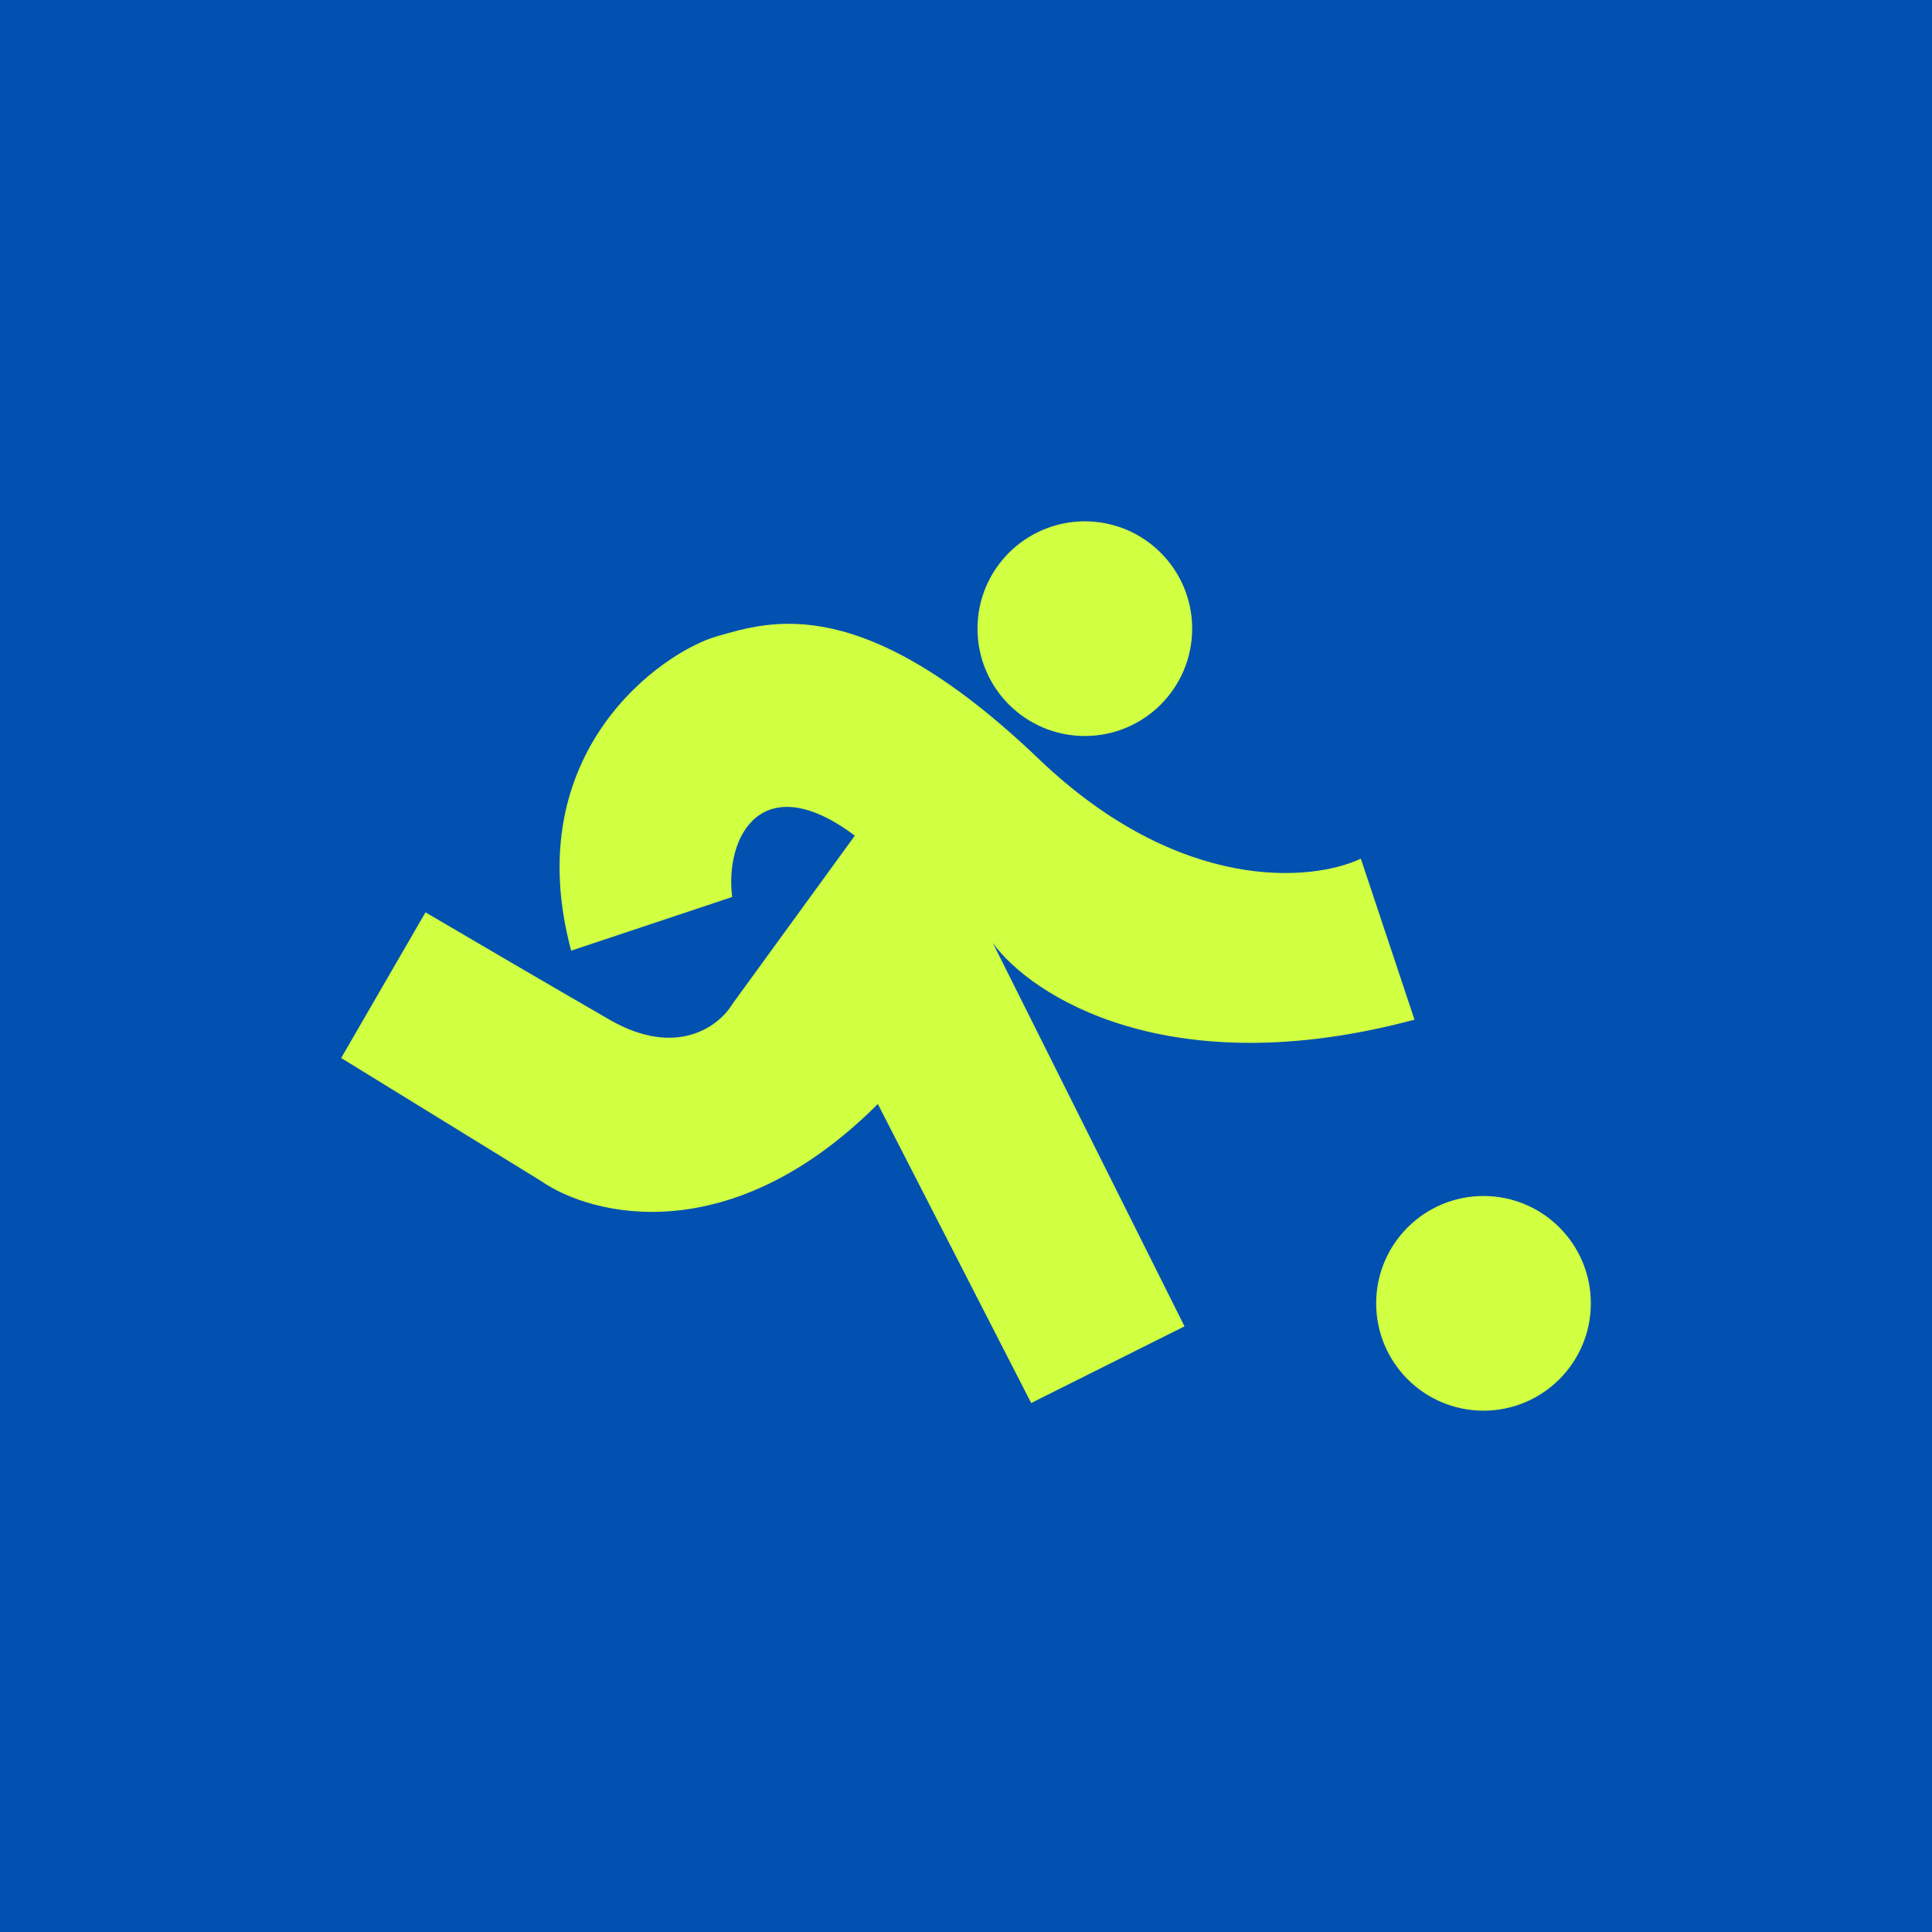
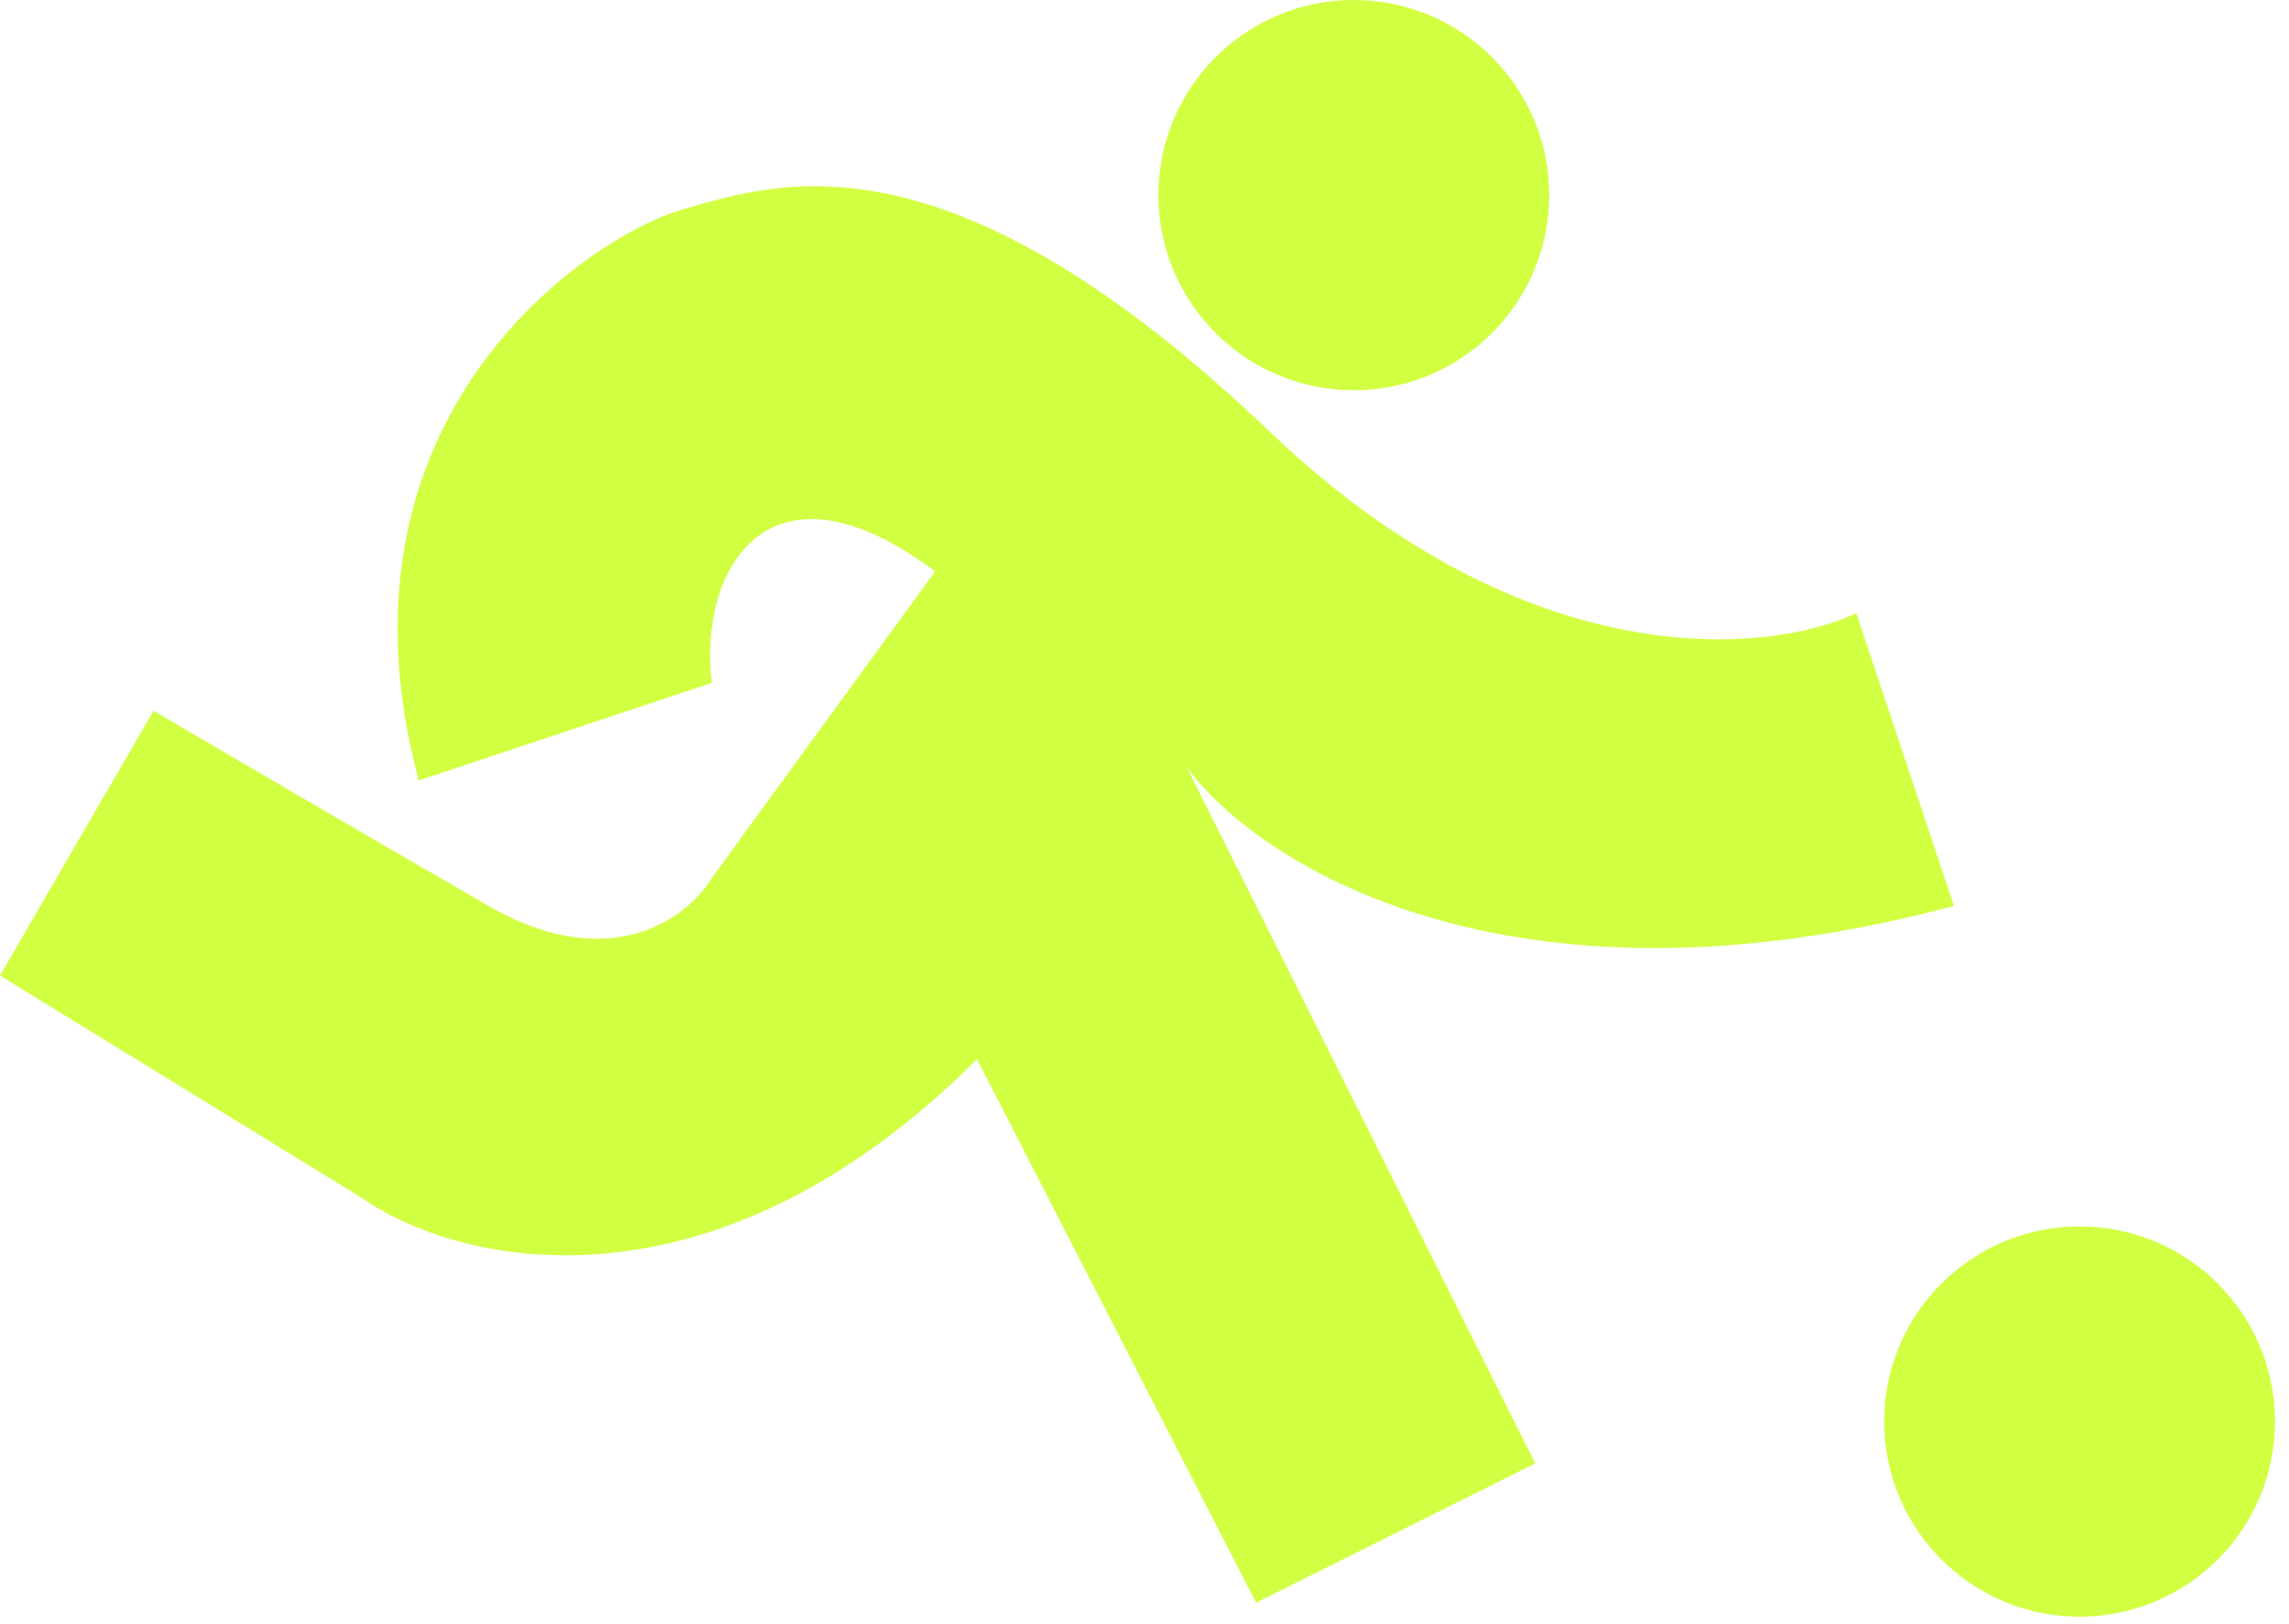
- <svg xmlns="http://www.w3.org/2000/svg" width="126" height="126" viewBox="0 0 126 126" fill="none">
-   <rect width="126" height="126" fill="#0251B0" />
-   <path d="M89.75 85C89.75 81.134 92.884 78 96.75 78C100.616 78 103.75 81.134 103.75 85C103.75 88.866 100.616 92 96.75 92C92.884 92 89.75 88.866 89.75 85Z" fill="#D1FF42" />
-   <path d="M67.25 91.5L57.25 72C47.651 81.6 38.584 79.333 35.25 77L22.25 69L27.75 59.5C29.917 60.775 35.35 63.96 39.75 66.5C44.15 69.04 46.917 66.892 47.75 65.5L55.75 54.5C49.75 50 47.25 54.5 47.75 58.5L37.25 62C33.767 49 43.25 42.5 46.75 41.5C50.25 40.5 56.25 38.5 67.75 49.5C76.95 58.3 85.584 57.5 88.75 56L92.25 66.5C76.25 70.787 67.25 64.953 64.75 61.5L77.25 86.5L67.25 91.5Z" fill="#D1FF42" />
-   <path d="M63.75 41C63.75 37.134 66.884 34 70.75 34C74.616 34 77.75 37.134 77.75 41C77.75 44.866 74.616 48 70.75 48C66.884 48 63.75 44.866 63.75 41Z" fill="#D1FF42" />
+ <svg xmlns="http://www.w3.org/2000/svg" width="148" height="105" viewBox="0 0 148 105" fill="none">
+   <path d="M121.826 91.928C121.826 84.96 127.482 79.311 134.46 79.311C141.437 79.311 147.094 84.96 147.094 91.928C147.094 98.897 141.437 104.546 134.46 104.546C127.482 104.546 121.826 98.897 121.826 91.928Z" fill="#D1FF42" />
+   <path d="M81.218 103.645L63.17 68.496C45.844 85.799 29.479 81.714 23.463 77.508L0 63.088L9.927 45.964C13.837 48.262 23.643 54.003 31.584 58.582C39.526 63.161 44.519 59.288 46.023 56.779L60.462 36.952C49.633 28.84 45.121 36.952 46.023 44.162L27.073 50.471C20.786 27.038 37.902 15.321 44.219 13.519C50.536 11.716 61.365 8.111 82.121 27.939C98.725 43.801 114.307 42.359 120.022 39.655L126.339 58.582C97.462 66.309 81.218 55.793 76.706 49.569L99.266 94.632L81.218 103.645Z" fill="#D1FF42" />
+   <path d="M74.9 12.618C74.9 5.649 80.557 0 87.534 0C94.512 0 100.168 5.649 100.168 12.618C100.168 19.586 94.512 25.235 87.534 25.235C80.557 25.235 74.9 19.586 74.9 12.618Z" fill="#D1FF42" />
</svg>
